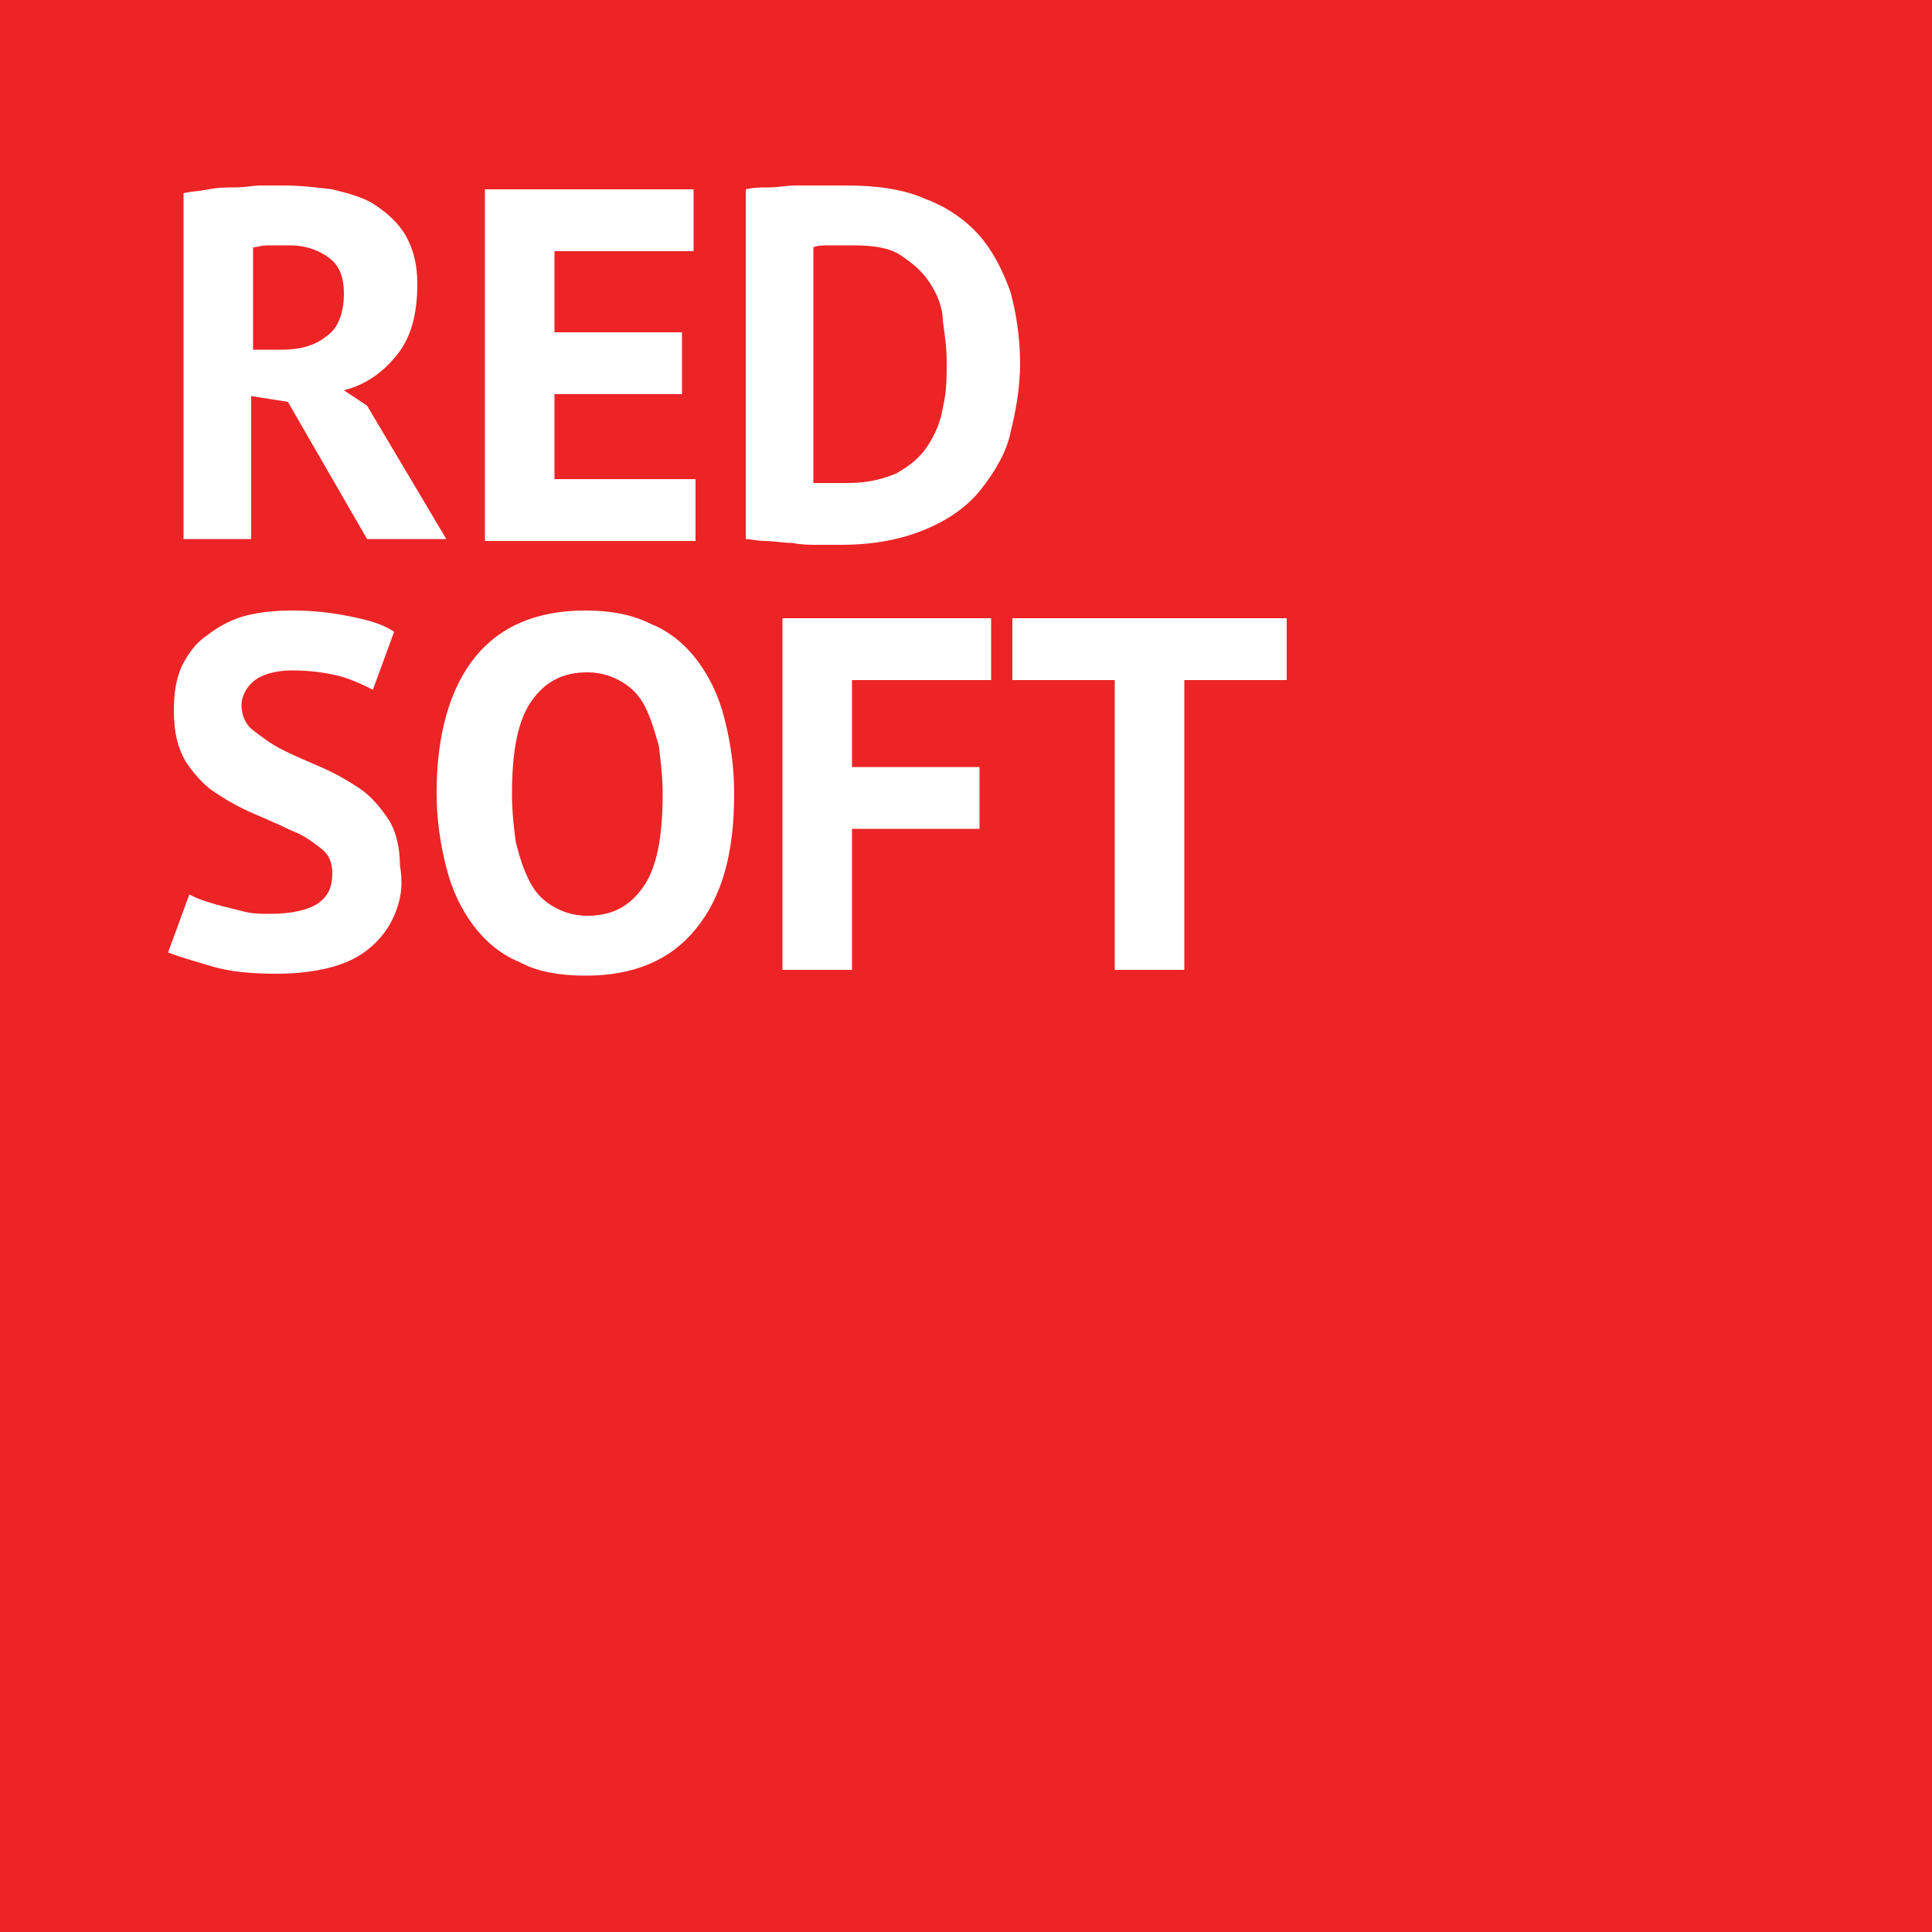
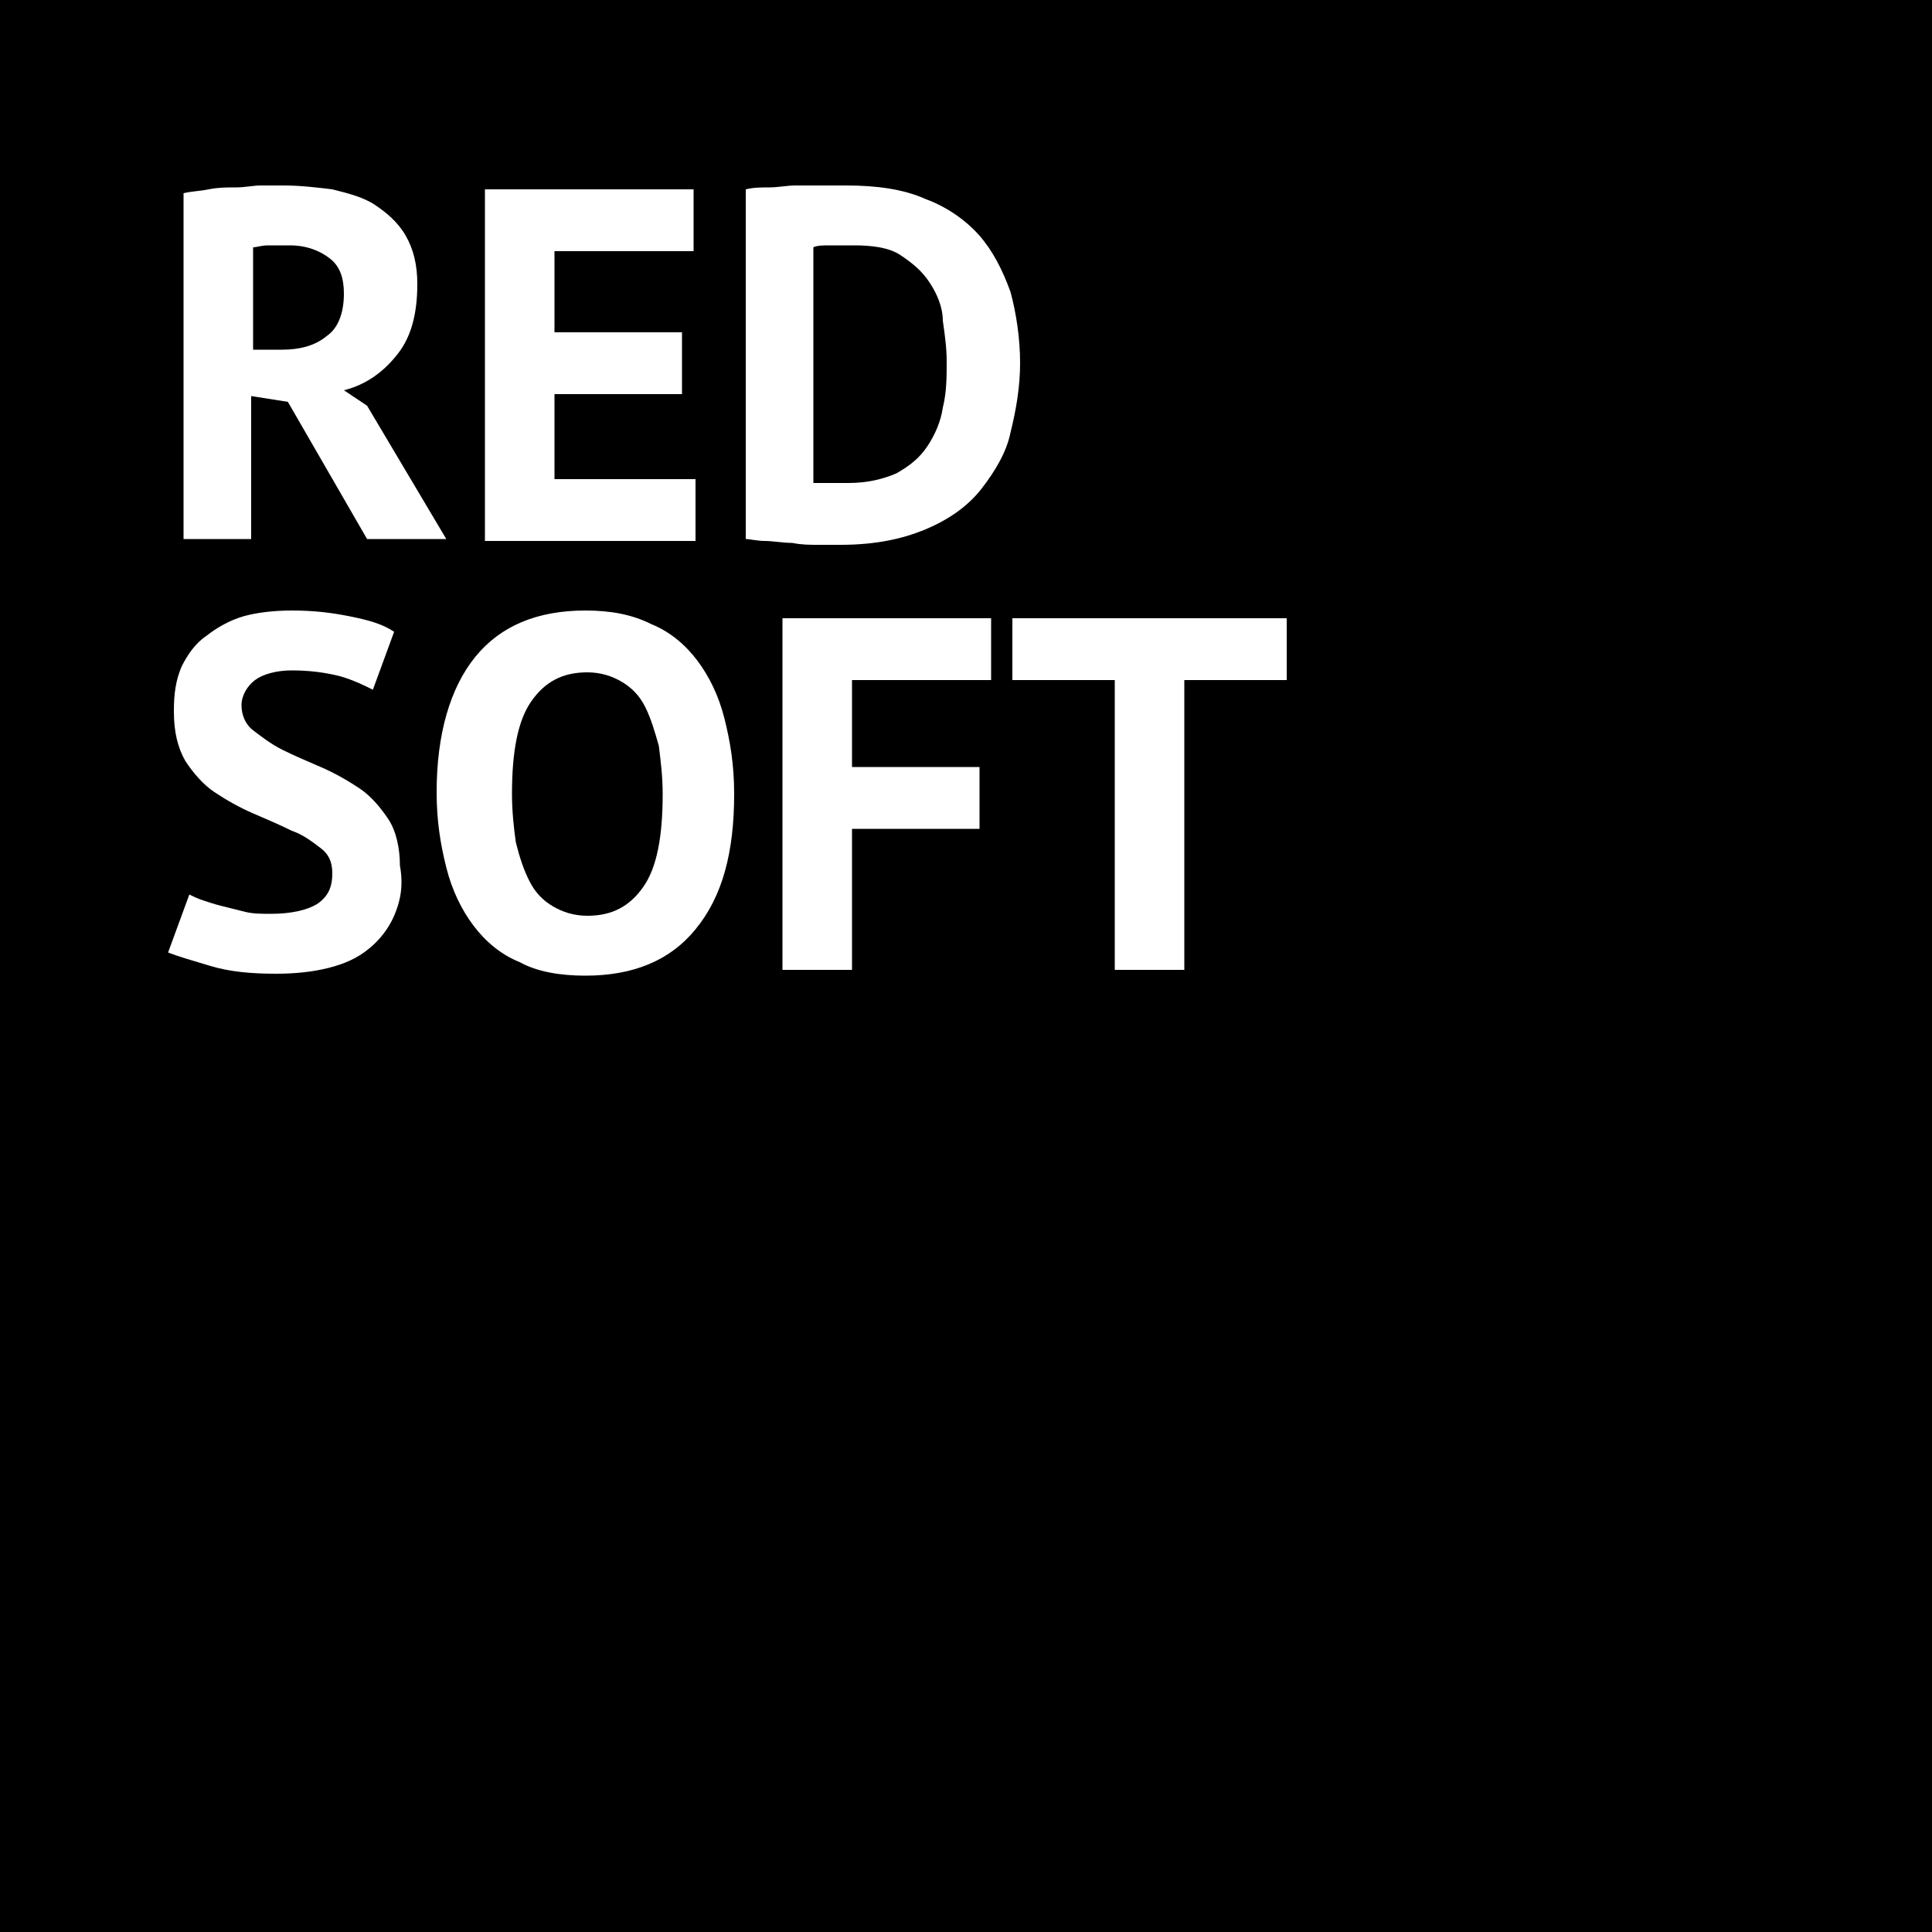
- <svg xmlns="http://www.w3.org/2000/svg" version="1.1" id="Слой_1" x="0px" y="0px" viewBox="0 0 100 100" style="enable-background:new 0 0 100 100;" xml:space="preserve">
-   <style type="text/css">
- 	.st0{fill:#EC2426;}
- </style>
-   <g>
-     <path class="st0" d="M48.1,14.6c-0.4-0.6-0.9-1-1.5-1.4c-0.6-0.4-1.5-0.5-2.4-0.5c-0.4,0-0.8,0-1.2,0c-0.4,0-0.7,0-0.9,0.1V25   c0.1,0,0.2,0,0.4,0c0.2,0,0.3,0,0.5,0c0.2,0,0.4,0,0.5,0c0.2,0,0.3,0,0.4,0c1,0,1.8-0.2,2.5-0.5c0.7-0.4,1.2-0.8,1.6-1.4   c0.4-0.6,0.7-1.3,0.8-2c0.2-0.8,0.2-1.6,0.2-2.4c0-0.7-0.1-1.4-0.2-2.1C48.8,15.9,48.5,15.2,48.1,14.6z" />
-     <path class="st0" d="M16.9,17.4c0.6-0.4,0.9-1.2,0.9-2.2c0-0.8-0.2-1.4-0.7-1.8c-0.5-0.4-1.2-0.7-2.1-0.7c-0.4,0-0.7,0-1.1,0   c-0.4,0-0.6,0.1-0.8,0.1v5.3h1.5C15.5,18.1,16.3,17.9,16.9,17.4z" />
-     <path class="st0" d="M0,0v100h100V0H0z M25.1,9.8h10.8V13h-7.2v4.2h6.6v3.2h-6.6v4.4H36v3.2H25.1V9.8z M9.5,10   c0.4-0.1,0.8-0.1,1.3-0.2c0.5-0.1,0.9-0.1,1.4-0.1c0.5,0,0.9-0.1,1.3-0.1c0.4,0,0.8,0,1.2,0c0.8,0,1.7,0.1,2.5,0.2   c0.8,0.2,1.6,0.4,2.2,0.8c0.6,0.4,1.2,0.9,1.6,1.6c0.4,0.7,0.6,1.5,0.6,2.5c0,1.5-0.3,2.7-1,3.6c-0.7,0.9-1.6,1.6-2.8,1.9L19,21   l4.1,6.9H19l-4.1-7.1L13,20.5v7.4H9.5V10z M20.4,47.4c-0.3,0.7-0.8,1.3-1.3,1.7c-0.6,0.5-1.3,0.8-2.1,1c-0.8,0.2-1.7,0.3-2.7,0.3   c-1.3,0-2.4-0.1-3.4-0.4s-1.7-0.5-2.2-0.7l1.1-3c0.2,0.1,0.4,0.2,0.7,0.3c0.3,0.1,0.6,0.2,1,0.3c0.4,0.1,0.8,0.2,1.2,0.3   c0.4,0.1,0.9,0.1,1.3,0.1c1.1,0,1.9-0.2,2.4-0.5c0.6-0.4,0.8-0.9,0.8-1.6c0-0.6-0.2-1-0.6-1.3c-0.4-0.3-0.9-0.7-1.5-0.9   c-0.6-0.3-1.3-0.6-2-0.9c-0.7-0.3-1.4-0.7-2-1.1c-0.6-0.4-1.1-1-1.5-1.6C9.2,38.7,9,37.9,9,36.8c0-0.9,0.1-1.6,0.4-2.3   c0.3-0.6,0.7-1.2,1.3-1.6c0.5-0.4,1.2-0.8,1.9-1c0.7-0.2,1.6-0.3,2.5-0.3c1.1,0,2,0.1,3,0.3s1.7,0.4,2.3,0.8l-1.1,3   c-0.4-0.2-1-0.5-1.7-0.7c-0.8-0.2-1.6-0.3-2.5-0.3c-0.8,0-1.5,0.2-1.9,0.5c-0.4,0.3-0.7,0.8-0.7,1.3c0,0.5,0.2,1,0.6,1.3   c0.4,0.3,0.9,0.7,1.5,1c0.6,0.3,1.3,0.6,2,0.9c0.7,0.3,1.4,0.7,2,1.1c0.6,0.4,1.1,1,1.5,1.6c0.4,0.6,0.6,1.5,0.6,2.4   C20.9,45.9,20.7,46.7,20.4,47.4z M36,48.1c-1.3,1.6-3.2,2.4-5.7,2.4c-1.3,0-2.5-0.2-3.4-0.7c-1-0.4-1.8-1.1-2.4-1.9   c-0.6-0.8-1.1-1.8-1.4-3c-0.3-1.2-0.5-2.4-0.5-3.9c0-3,0.7-5.4,2-7c1.3-1.6,3.2-2.4,5.7-2.4c1.3,0,2.4,0.2,3.4,0.7   c1,0.4,1.8,1.1,2.4,1.9c0.6,0.8,1.1,1.8,1.4,3c0.3,1.2,0.5,2.4,0.5,3.9C38,44.1,37.4,46.4,36,48.1z M51.3,35.2h-7.2v4.5h6.6v3.2   h-6.6v7.3h-3.6V32h10.8V35.2z M50.8,25.3c-0.7,0.9-1.7,1.6-2.9,2.1c-1.2,0.5-2.6,0.8-4.4,0.8c-0.3,0-0.6,0-1.1,0   c-0.5,0-0.9,0-1.4-0.1c-0.5,0-1-0.1-1.4-0.1c-0.4,0-0.8-0.1-1-0.1V9.8c0.4-0.1,0.8-0.1,1.2-0.1c0.5,0,0.9-0.1,1.4-0.1   c0.5,0,1,0,1.4,0c0.5,0,0.9,0,1.2,0c1.6,0,3,0.2,4.1,0.7c1.1,0.4,2.1,1.1,2.8,1.9c0.7,0.8,1.2,1.8,1.6,2.9c0.3,1.1,0.5,2.4,0.5,3.7   c0,1.2-0.2,2.4-0.5,3.6C52.1,23.4,51.5,24.4,50.8,25.3z M66.6,35.2h-5.3v15h-3.6v-15h-5.3V32h14.2V35.2z" />
-     <path class="st0" d="M33.4,36.6c-0.3-0.6-0.7-1-1.2-1.3c-0.5-0.3-1.1-0.5-1.8-0.5c-1.3,0-2.2,0.5-2.9,1.5c-0.7,1-1,2.6-1,4.8   c0,0.9,0.1,1.8,0.2,2.5c0.2,0.8,0.4,1.4,0.7,2c0.3,0.6,0.7,1,1.2,1.3s1.1,0.5,1.8,0.5c1.3,0,2.2-0.5,2.9-1.5c0.7-1,1-2.6,1-4.8   c0-0.9-0.1-1.7-0.2-2.5C33.9,37.9,33.7,37.2,33.4,36.6z" />
-   </g>
+ <svg xmlns="http://www.w3.org/2000/svg" version="1.1" x="0px" y="0px" viewBox="0 0 100 100" style="enable-background:new 0 0 100 100;" xml:space="preserve">
+   <path d="M48.1,14.6c-0.4-0.6-0.9-1-1.5-1.4c-0.6-0.4-1.5-0.5-2.4-0.5c-0.4,0-0.8,0-1.2,0c-0.4,0-0.7,0-0.9,0.1V25   c0.1,0,0.2,0,0.4,0c0.2,0,0.3,0,0.5,0c0.2,0,0.4,0,0.5,0c0.2,0,0.3,0,0.4,0c1,0,1.8-0.2,2.5-0.5c0.7-0.4,1.2-0.8,1.6-1.4   c0.4-0.6,0.7-1.3,0.8-2c0.2-0.8,0.2-1.6,0.2-2.4c0-0.7-0.1-1.4-0.2-2.1C48.8,15.9,48.5,15.2,48.1,14.6z" />
+   <path d="M16.9,17.4c0.6-0.4,0.9-1.2,0.9-2.2c0-0.8-0.2-1.4-0.7-1.8c-0.5-0.4-1.2-0.7-2.1-0.7c-0.4,0-0.7,0-1.1,0   c-0.4,0-0.6,0.1-0.8,0.1v5.3h1.5C15.5,18.1,16.3,17.9,16.9,17.4z" />
+   <path d="M0,0v100h100V0H0z M25.1,9.8h10.8V13h-7.2v4.2h6.6v3.2h-6.6v4.4H36v3.2H25.1V9.8z M9.5,10   c0.4-0.1,0.8-0.1,1.3-0.2c0.5-0.1,0.9-0.1,1.4-0.1c0.5,0,0.9-0.1,1.3-0.1c0.4,0,0.8,0,1.2,0c0.8,0,1.7,0.1,2.5,0.2   c0.8,0.2,1.6,0.4,2.2,0.8c0.6,0.4,1.2,0.9,1.6,1.6c0.4,0.7,0.6,1.5,0.6,2.5c0,1.5-0.3,2.7-1,3.6c-0.7,0.9-1.6,1.6-2.8,1.9L19,21   l4.1,6.9H19l-4.1-7.1L13,20.5v7.4H9.5V10z M20.4,47.4c-0.3,0.7-0.8,1.3-1.3,1.7c-0.6,0.5-1.3,0.8-2.1,1c-0.8,0.2-1.7,0.3-2.7,0.3   c-1.3,0-2.4-0.1-3.4-0.4s-1.7-0.5-2.2-0.7l1.1-3c0.2,0.1,0.4,0.2,0.7,0.3c0.3,0.1,0.6,0.2,1,0.3c0.4,0.1,0.8,0.2,1.2,0.3   c0.4,0.1,0.9,0.1,1.3,0.1c1.1,0,1.9-0.2,2.4-0.5c0.6-0.4,0.8-0.9,0.8-1.6c0-0.6-0.2-1-0.6-1.3c-0.4-0.3-0.9-0.7-1.5-0.9   c-0.6-0.3-1.3-0.6-2-0.9c-0.7-0.3-1.4-0.7-2-1.1c-0.6-0.4-1.1-1-1.5-1.6C9.2,38.7,9,37.9,9,36.8c0-0.9,0.1-1.6,0.4-2.3   c0.3-0.6,0.7-1.2,1.3-1.6c0.5-0.4,1.2-0.8,1.9-1c0.7-0.2,1.6-0.3,2.5-0.3c1.1,0,2,0.1,3,0.3s1.7,0.4,2.3,0.8l-1.1,3   c-0.4-0.2-1-0.5-1.7-0.7c-0.8-0.2-1.6-0.3-2.5-0.3c-0.8,0-1.5,0.2-1.9,0.5c-0.4,0.3-0.7,0.8-0.7,1.3c0,0.5,0.2,1,0.6,1.3   c0.4,0.3,0.9,0.7,1.5,1c0.6,0.3,1.3,0.6,2,0.9c0.7,0.3,1.4,0.7,2,1.1c0.6,0.4,1.1,1,1.5,1.6c0.4,0.6,0.6,1.5,0.6,2.4   C20.9,45.9,20.7,46.7,20.4,47.4z M36,48.1c-1.3,1.6-3.2,2.4-5.7,2.4c-1.3,0-2.5-0.2-3.4-0.7c-1-0.4-1.8-1.1-2.4-1.9   c-0.6-0.8-1.1-1.8-1.4-3c-0.3-1.2-0.5-2.4-0.5-3.9c0-3,0.7-5.4,2-7c1.3-1.6,3.2-2.4,5.7-2.4c1.3,0,2.4,0.2,3.4,0.7   c1,0.4,1.8,1.1,2.4,1.9c0.6,0.8,1.1,1.8,1.4,3c0.3,1.2,0.5,2.4,0.5,3.9C38,44.1,37.4,46.4,36,48.1z M51.3,35.2h-7.2v4.5h6.6v3.2   h-6.6v7.3h-3.6V32h10.8V35.2z M50.8,25.3c-0.7,0.9-1.7,1.6-2.9,2.1c-1.2,0.5-2.6,0.8-4.4,0.8c-0.3,0-0.6,0-1.1,0   c-0.5,0-0.9,0-1.4-0.1c-0.5,0-1-0.1-1.4-0.1c-0.4,0-0.8-0.1-1-0.1V9.8c0.4-0.1,0.8-0.1,1.2-0.1c0.5,0,0.9-0.1,1.4-0.1   c0.5,0,1,0,1.4,0c0.5,0,0.9,0,1.2,0c1.6,0,3,0.2,4.1,0.7c1.1,0.4,2.1,1.1,2.8,1.9c0.7,0.8,1.2,1.8,1.6,2.9c0.3,1.1,0.5,2.4,0.5,3.7   c0,1.2-0.2,2.4-0.5,3.6C52.1,23.4,51.5,24.4,50.8,25.3z M66.6,35.2h-5.3v15h-3.6v-15h-5.3V32h14.2V35.2z" />
+   <path d="M33.4,36.6c-0.3-0.6-0.7-1-1.2-1.3c-0.5-0.3-1.1-0.5-1.8-0.5c-1.3,0-2.2,0.5-2.9,1.5c-0.7,1-1,2.6-1,4.8   c0,0.9,0.1,1.8,0.2,2.5c0.2,0.8,0.4,1.4,0.7,2c0.3,0.6,0.7,1,1.2,1.3s1.1,0.5,1.8,0.5c1.3,0,2.2-0.5,2.9-1.5c0.7-1,1-2.6,1-4.8   c0-0.9-0.1-1.7-0.2-2.5C33.9,37.9,33.7,37.2,33.4,36.6z" />
</svg>
